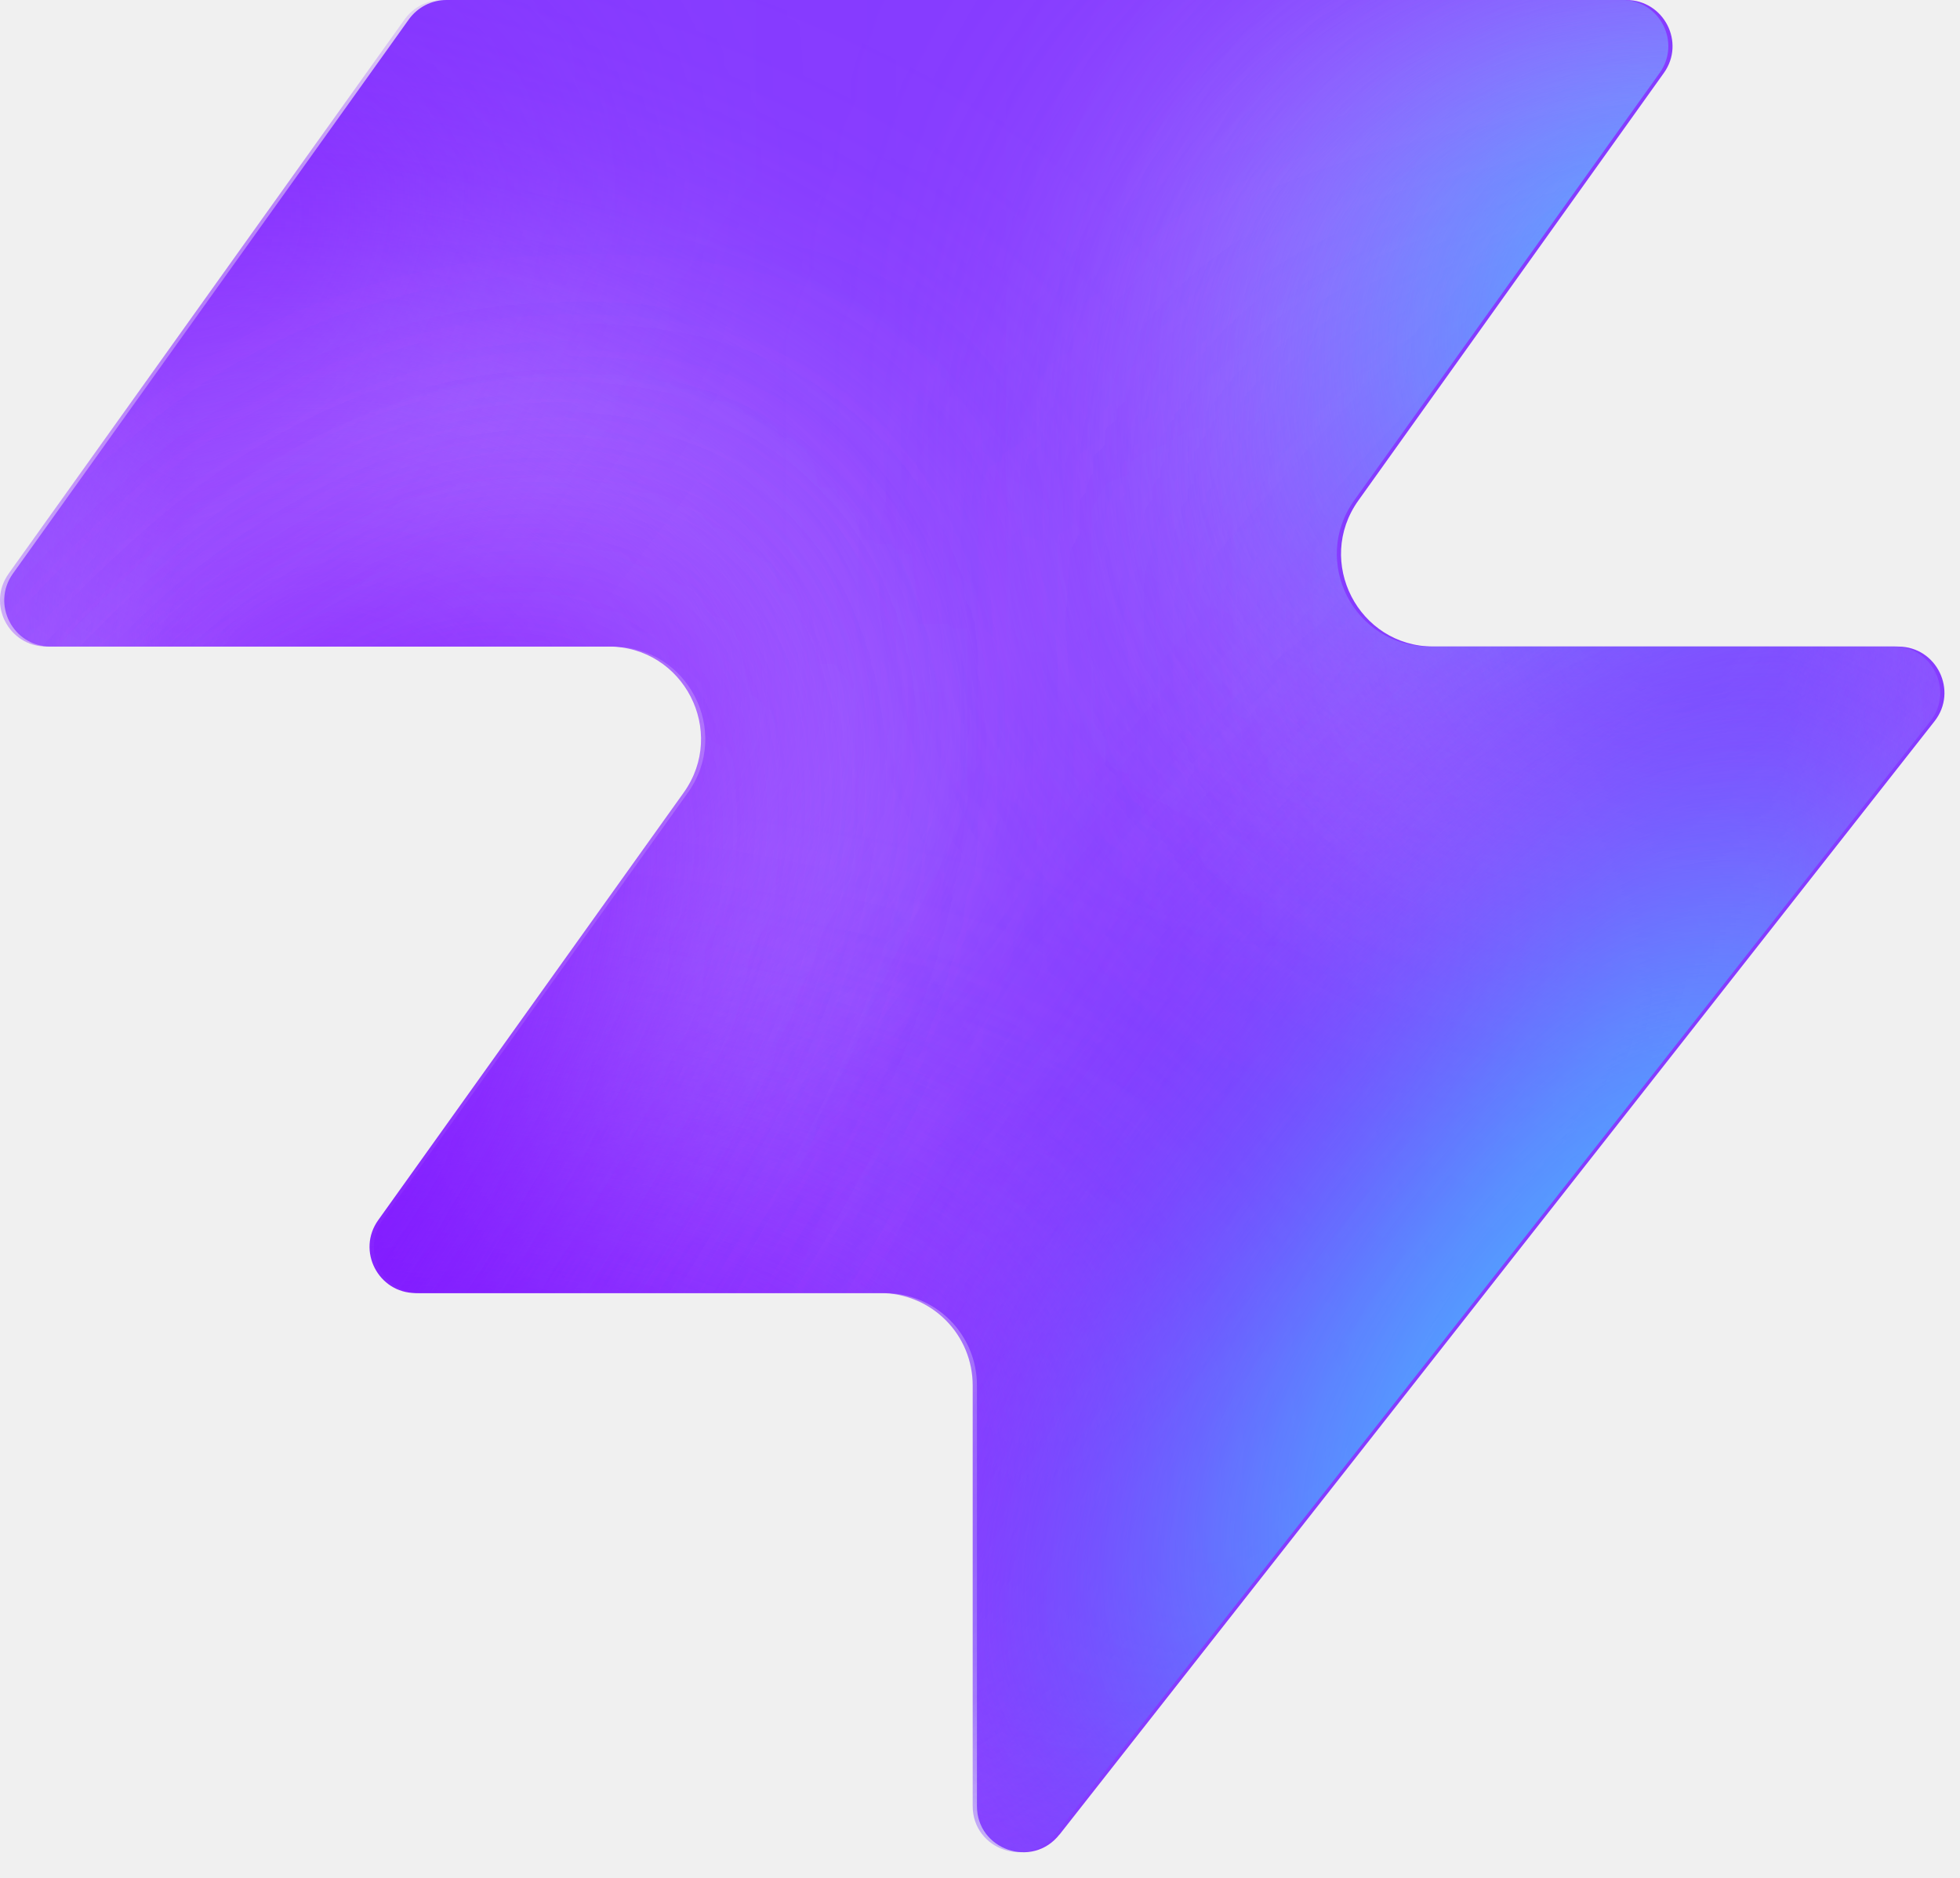
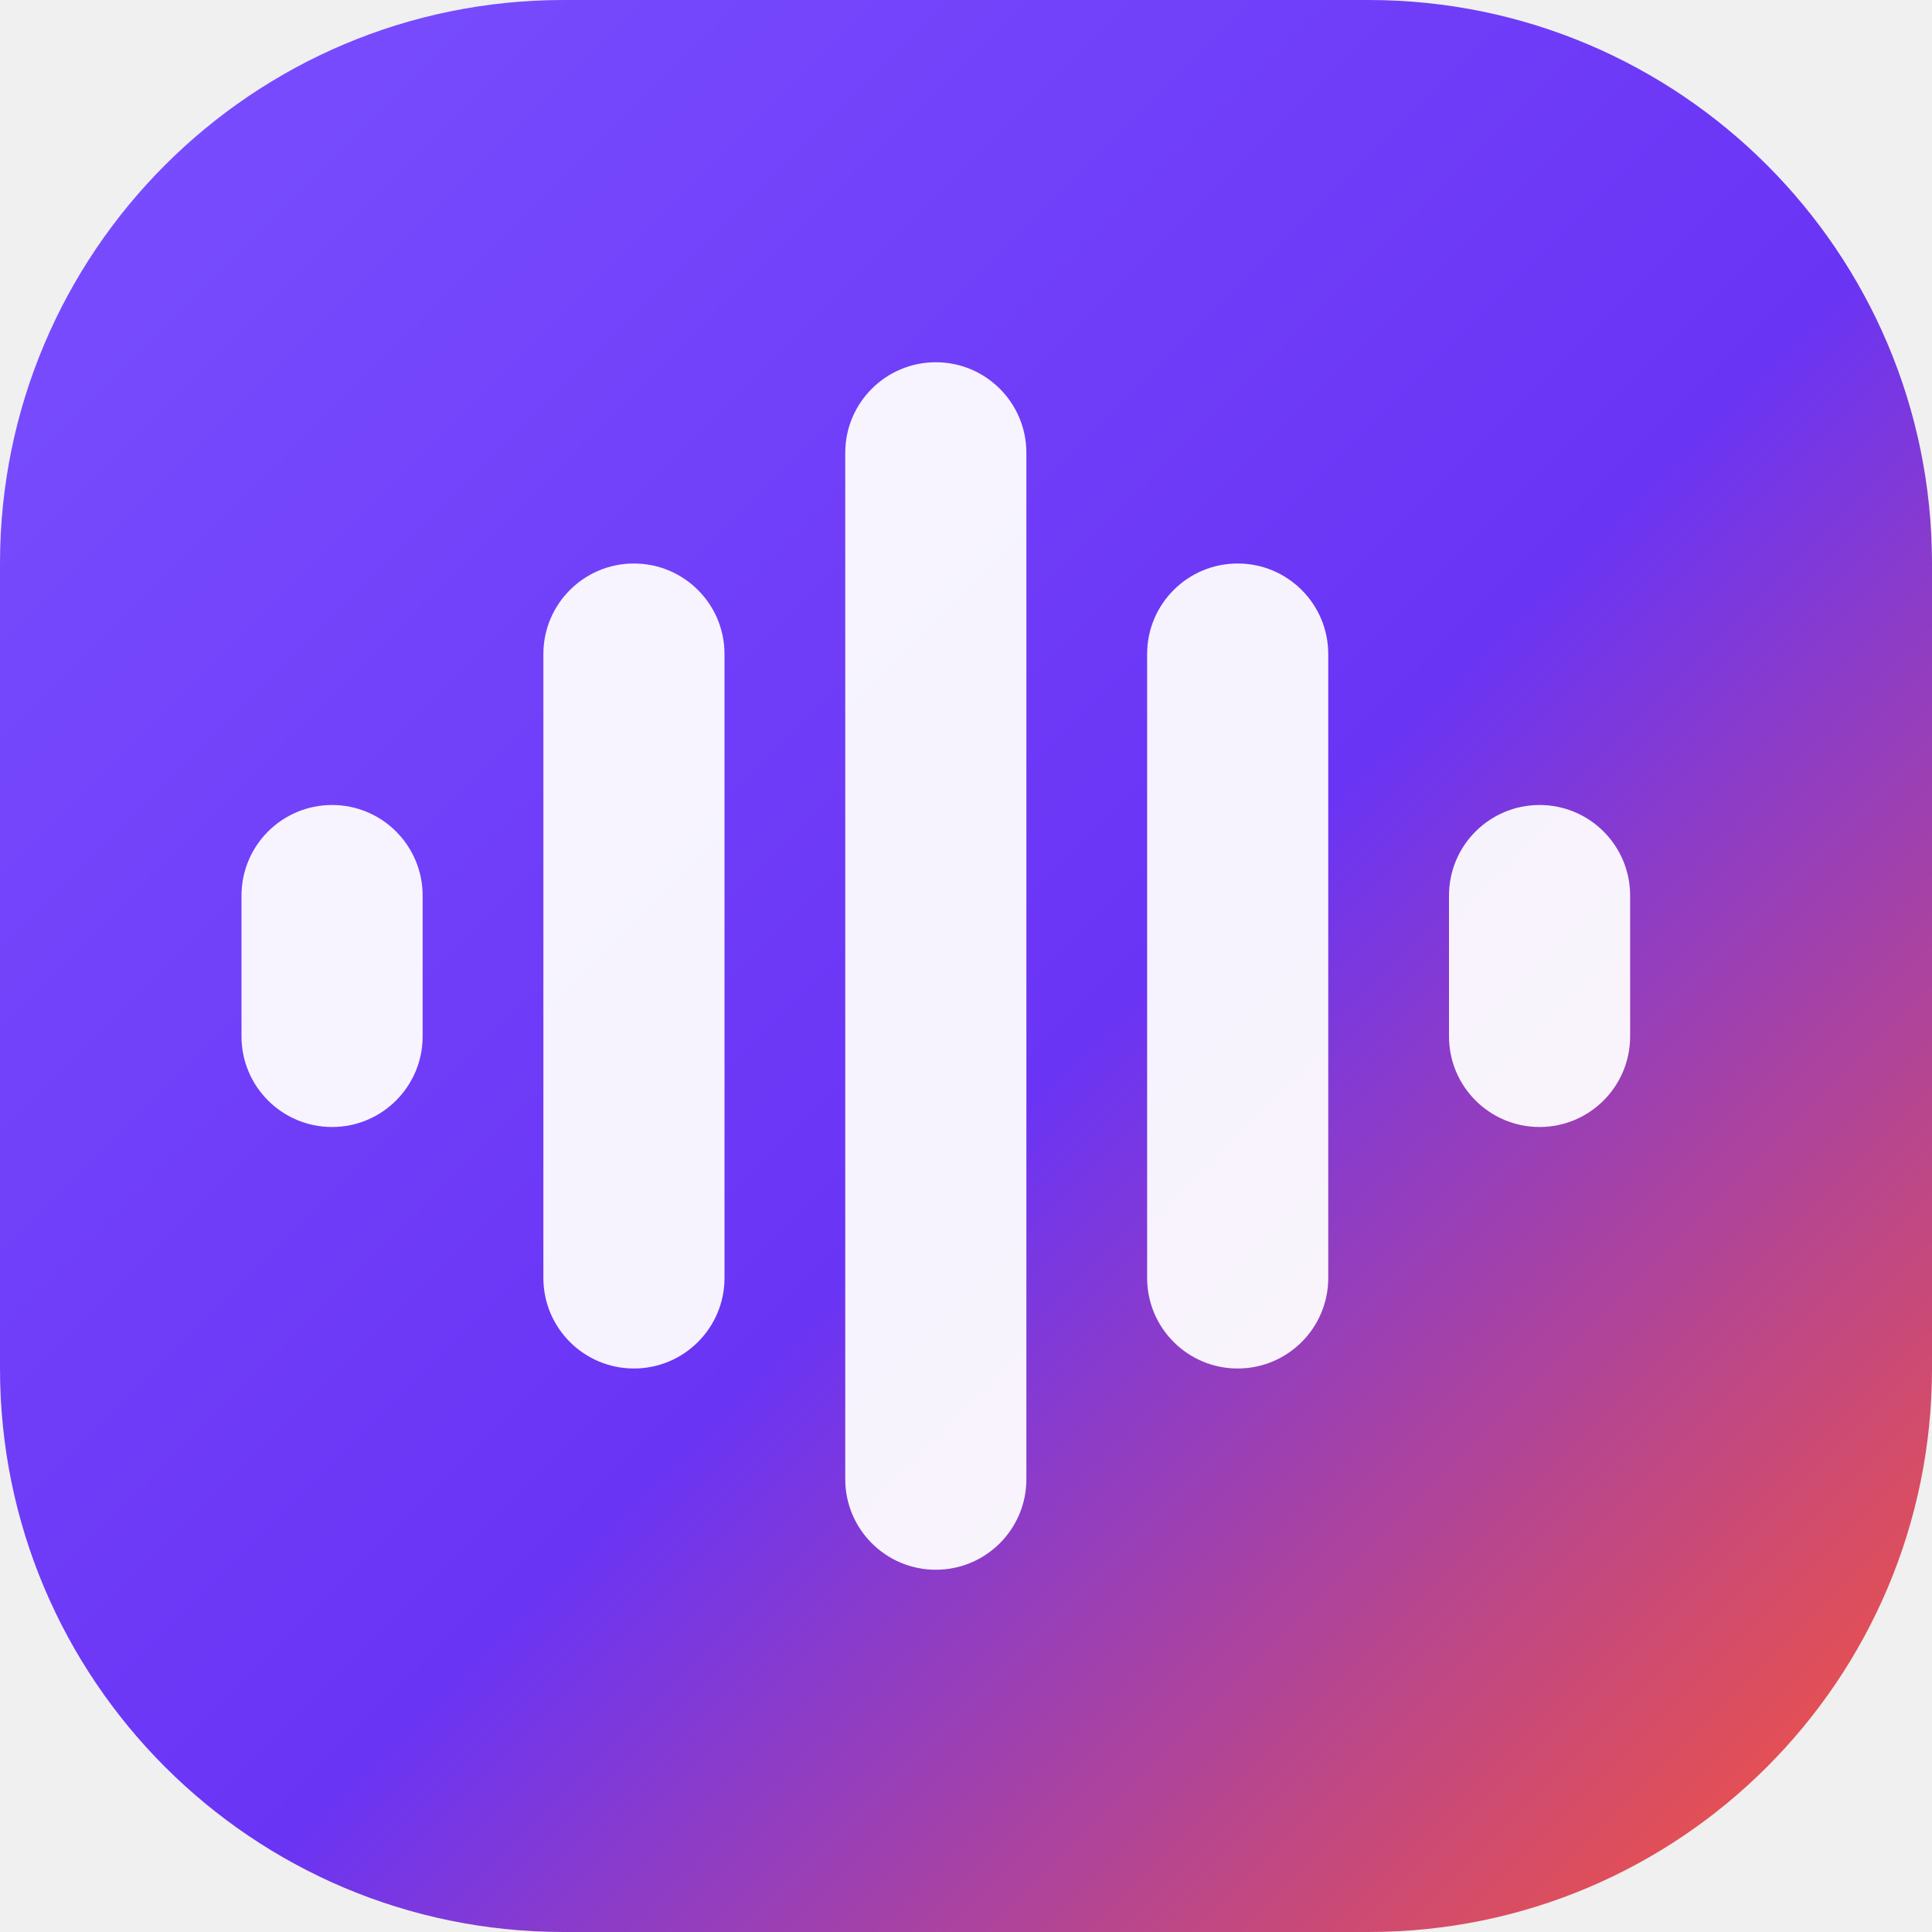
- <svg xmlns="http://www.w3.org/2000/svg" width="48" height="46" fill="none" viewBox="0 0 48 46">
-   <path fill="#863bff" d="M25.946 44.938c-.664.845-2.021.375-2.021-.698V33.937a2.26 2.26 0 0 0-2.262-2.262H10.287c-.92 0-1.456-1.04-.92-1.788l7.48-10.471c1.07-1.497 0-3.578-1.842-3.578H1.237c-.92 0-1.456-1.04-.92-1.788L10.013.474c.214-.297.556-.474.92-.474h28.894c.92 0 1.456 1.04.92 1.788l-7.48 10.471c-1.07 1.498 0 3.579 1.842 3.579h11.377c.943 0 1.473 1.088.89 1.83L25.947 44.94z" style="fill:#863bff;fill:color(display-p3 .525 .23 1);fill-opacity:1" />
-   <mask id="a" width="48" height="46" x="0" y="0" maskUnits="userSpaceOnUse" style="mask-type:alpha">
-     <path fill="#000" d="M25.842 44.938c-.664.844-2.021.375-2.021-.698V33.937a2.26 2.26 0 0 0-2.262-2.262H10.183c-.92 0-1.456-1.04-.92-1.788l7.48-10.471c1.07-1.498 0-3.579-1.842-3.579H1.133c-.92 0-1.456-1.04-.92-1.787L9.91.473c.214-.297.556-.474.92-.474h28.894c.92 0 1.456 1.04.92 1.788l-7.48 10.471c-1.07 1.498 0 3.578 1.842 3.578h11.377c.943 0 1.473 1.088.89 1.832L25.843 44.94z" style="fill:#000;fill-opacity:1" />
-   </mask>
-   <g mask="url(#a)">
-     <g filter="url(#b)">
-       <ellipse cx="5.508" cy="14.704" fill="#ede6ff" rx="5.508" ry="14.704" style="fill:#ede6ff;fill:color(display-p3 .927 .903 1);fill-opacity:1" transform="matrix(.00324 1 1 -.00324 -4.47 31.516)" />
-     </g>
-     <g filter="url(#c)">
-       <ellipse cx="10.399" cy="29.851" fill="#ede6ff" rx="10.399" ry="29.851" style="fill:#ede6ff;fill:color(display-p3 .927 .903 1);fill-opacity:1" transform="matrix(.00324 1 1 -.00324 -39.328 7.883)" />
-     </g>
-     <g filter="url(#d)">
-       <ellipse cx="5.508" cy="30.487" fill="#7e14ff" rx="5.508" ry="30.487" style="fill:#7e14ff;fill:color(display-p3 .492 .077 1);fill-opacity:1" transform="rotate(89.814 -25.913 -14.639)scale(1 -1)" />
-     </g>
-     <g filter="url(#e)">
-       <ellipse cx="5.508" cy="30.599" fill="#7e14ff" rx="5.508" ry="30.599" style="fill:#7e14ff;fill:color(display-p3 .492 .077 1);fill-opacity:1" transform="rotate(89.814 -32.644 -3.334)scale(1 -1)" />
-     </g>
-     <g filter="url(#f)">
-       <ellipse cx="5.508" cy="30.599" fill="#7e14ff" rx="5.508" ry="30.599" style="fill:#7e14ff;fill:color(display-p3 .492 .077 1);fill-opacity:1" transform="matrix(.00324 1 1 -.00324 -34.34 30.47)" />
-     </g>
-     <g filter="url(#g)">
-       <ellipse cx="14.072" cy="22.078" fill="#ede6ff" rx="14.072" ry="22.078" style="fill:#ede6ff;fill:color(display-p3 .927 .903 1);fill-opacity:1" transform="rotate(93.35 24.506 48.493)scale(-1 1)" />
-     </g>
-     <g filter="url(#h)">
-       <ellipse cx="3.47" cy="21.501" fill="#7e14ff" rx="3.47" ry="21.501" style="fill:#7e14ff;fill:color(display-p3 .492 .077 1);fill-opacity:1" transform="rotate(89.009 28.708 47.59)scale(-1 1)" />
-     </g>
-     <g filter="url(#i)">
-       <ellipse cx="3.47" cy="21.501" fill="#7e14ff" rx="3.47" ry="21.501" style="fill:#7e14ff;fill:color(display-p3 .492 .077 1);fill-opacity:1" transform="rotate(89.009 28.708 47.59)scale(-1 1)" />
-     </g>
-     <g filter="url(#j)">
-       <ellipse cx=".387" cy="8.972" fill="#7e14ff" rx="4.407" ry="29.108" style="fill:#7e14ff;fill:color(display-p3 .492 .077 1);fill-opacity:1" transform="rotate(39.51 .387 8.972)" />
-     </g>
-     <g filter="url(#k)">
-       <ellipse cx="47.523" cy="-6.092" fill="#7e14ff" rx="4.407" ry="29.108" style="fill:#7e14ff;fill:color(display-p3 .492 .077 1);fill-opacity:1" transform="rotate(37.892 47.523 -6.092)" />
-     </g>
-     <g filter="url(#l)">
-       <ellipse cx="41.412" cy="6.333" fill="#47bfff" rx="5.971" ry="9.665" style="fill:#47bfff;fill:color(display-p3 .28 .748 1);fill-opacity:1" transform="rotate(37.892 41.412 6.333)" />
-     </g>
-     <g filter="url(#m)">
-       <ellipse cx="-1.879" cy="38.332" fill="#7e14ff" rx="4.407" ry="29.108" style="fill:#7e14ff;fill:color(display-p3 .492 .077 1);fill-opacity:1" transform="rotate(37.892 -1.88 38.332)" />
-     </g>
-     <g filter="url(#n)">
-       <ellipse cx="-1.879" cy="38.332" fill="#7e14ff" rx="4.407" ry="29.108" style="fill:#7e14ff;fill:color(display-p3 .492 .077 1);fill-opacity:1" transform="rotate(37.892 -1.88 38.332)" />
-     </g>
-     <g filter="url(#o)">
-       <ellipse cx="35.651" cy="29.907" fill="#7e14ff" rx="4.407" ry="29.108" style="fill:#7e14ff;fill:color(display-p3 .492 .077 1);fill-opacity:1" transform="rotate(37.892 35.651 29.907)" />
-     </g>
-     <g filter="url(#p)">
-       <ellipse cx="38.418" cy="32.4" fill="#47bfff" rx="5.971" ry="15.297" style="fill:#47bfff;fill:color(display-p3 .28 .748 1);fill-opacity:1" transform="rotate(37.892 38.418 32.4)" />
-     </g>
+ <svg xmlns="http://www.w3.org/2000/svg" width="48" height="48" viewBox="0 0 48 48" fill="none">
+   <defs>
+     <linearGradient id="g" x1="0" y1="0" x2="48" y2="48" gradientUnits="userSpaceOnUse">
+       <stop stop-color="#7a50ff" />
+       <stop offset="0.55" stop-color="#6a34f5" />
+       <stop offset="1" stop-color="#ff5630" />
+     </linearGradient>
+   </defs>
+   <rect width="48" height="48" rx="14" fill="url(#g)" />
+   <g fill="#fff" fill-opacity="0.94">
+     <rect x="6" y="20" width="4.5" height="8" rx="2.25" />
+     <rect x="13.5" y="14" width="4.5" height="20" rx="2.25" />
+     <rect x="21" y="9" width="4.5" height="30" rx="2.25" />
+     <rect x="28.5" y="14" width="4.5" height="20" rx="2.25" />
+     <rect x="36" y="20" width="4.5" height="8" rx="2.25" />
  </g>
-   <defs>
-     <filter id="b" width="60.045" height="41.654" x="-19.77" y="16.149" color-interpolation-filters="sRGB" filterUnits="userSpaceOnUse">
-       <feFlood flood-opacity="0" result="BackgroundImageFix" />
-       <feBlend in="SourceGraphic" in2="BackgroundImageFix" result="shape" />
-       <feGaussianBlur result="effect1_foregroundBlur_2002_17158" stdDeviation="7.659" />
-     </filter>
-     <filter id="c" width="90.34" height="51.437" x="-54.613" y="-7.533" color-interpolation-filters="sRGB" filterUnits="userSpaceOnUse">
-       <feFlood flood-opacity="0" result="BackgroundImageFix" />
-       <feBlend in="SourceGraphic" in2="BackgroundImageFix" result="shape" />
-       <feGaussianBlur result="effect1_foregroundBlur_2002_17158" stdDeviation="7.659" />
-     </filter>
-     <filter id="d" width="79.355" height="29.4" x="-49.64" y="2.03" color-interpolation-filters="sRGB" filterUnits="userSpaceOnUse">
-       <feFlood flood-opacity="0" result="BackgroundImageFix" />
-       <feBlend in="SourceGraphic" in2="BackgroundImageFix" result="shape" />
-       <feGaussianBlur result="effect1_foregroundBlur_2002_17158" stdDeviation="4.596" />
-     </filter>
-     <filter id="e" width="79.579" height="29.4" x="-45.045" y="20.029" color-interpolation-filters="sRGB" filterUnits="userSpaceOnUse">
-       <feFlood flood-opacity="0" result="BackgroundImageFix" />
-       <feBlend in="SourceGraphic" in2="BackgroundImageFix" result="shape" />
-       <feGaussianBlur result="effect1_foregroundBlur_2002_17158" stdDeviation="4.596" />
-     </filter>
-     <filter id="f" width="79.579" height="29.4" x="-43.513" y="21.178" color-interpolation-filters="sRGB" filterUnits="userSpaceOnUse">
-       <feFlood flood-opacity="0" result="BackgroundImageFix" />
-       <feBlend in="SourceGraphic" in2="BackgroundImageFix" result="shape" />
-       <feGaussianBlur result="effect1_foregroundBlur_2002_17158" stdDeviation="4.596" />
-     </filter>
-     <filter id="g" width="74.749" height="58.852" x="15.756" y="-17.901" color-interpolation-filters="sRGB" filterUnits="userSpaceOnUse">
-       <feFlood flood-opacity="0" result="BackgroundImageFix" />
-       <feBlend in="SourceGraphic" in2="BackgroundImageFix" result="shape" />
-       <feGaussianBlur result="effect1_foregroundBlur_2002_17158" stdDeviation="7.659" />
-     </filter>
-     <filter id="h" width="61.377" height="25.362" x="23.548" y="2.284" color-interpolation-filters="sRGB" filterUnits="userSpaceOnUse">
-       <feFlood flood-opacity="0" result="BackgroundImageFix" />
-       <feBlend in="SourceGraphic" in2="BackgroundImageFix" result="shape" />
-       <feGaussianBlur result="effect1_foregroundBlur_2002_17158" stdDeviation="4.596" />
-     </filter>
-     <filter id="i" width="61.377" height="25.362" x="23.548" y="2.284" color-interpolation-filters="sRGB" filterUnits="userSpaceOnUse">
-       <feFlood flood-opacity="0" result="BackgroundImageFix" />
-       <feBlend in="SourceGraphic" in2="BackgroundImageFix" result="shape" />
-       <feGaussianBlur result="effect1_foregroundBlur_2002_17158" stdDeviation="4.596" />
-     </filter>
-     <filter id="j" width="56.045" height="63.649" x="-27.636" y="-22.853" color-interpolation-filters="sRGB" filterUnits="userSpaceOnUse">
-       <feFlood flood-opacity="0" result="BackgroundImageFix" />
-       <feBlend in="SourceGraphic" in2="BackgroundImageFix" result="shape" />
-       <feGaussianBlur result="effect1_foregroundBlur_2002_17158" stdDeviation="4.596" />
-     </filter>
-     <filter id="k" width="54.814" height="64.646" x="20.116" y="-38.415" color-interpolation-filters="sRGB" filterUnits="userSpaceOnUse">
-       <feFlood flood-opacity="0" result="BackgroundImageFix" />
-       <feBlend in="SourceGraphic" in2="BackgroundImageFix" result="shape" />
-       <feGaussianBlur result="effect1_foregroundBlur_2002_17158" stdDeviation="4.596" />
-     </filter>
-     <filter id="l" width="33.541" height="35.313" x="24.641" y="-11.323" color-interpolation-filters="sRGB" filterUnits="userSpaceOnUse">
-       <feFlood flood-opacity="0" result="BackgroundImageFix" />
-       <feBlend in="SourceGraphic" in2="BackgroundImageFix" result="shape" />
-       <feGaussianBlur result="effect1_foregroundBlur_2002_17158" stdDeviation="4.596" />
-     </filter>
-     <filter id="m" width="54.814" height="64.646" x="-29.286" y="6.009" color-interpolation-filters="sRGB" filterUnits="userSpaceOnUse">
-       <feFlood flood-opacity="0" result="BackgroundImageFix" />
-       <feBlend in="SourceGraphic" in2="BackgroundImageFix" result="shape" />
-       <feGaussianBlur result="effect1_foregroundBlur_2002_17158" stdDeviation="4.596" />
-     </filter>
-     <filter id="n" width="54.814" height="64.646" x="-29.286" y="6.009" color-interpolation-filters="sRGB" filterUnits="userSpaceOnUse">
-       <feFlood flood-opacity="0" result="BackgroundImageFix" />
-       <feBlend in="SourceGraphic" in2="BackgroundImageFix" result="shape" />
-       <feGaussianBlur result="effect1_foregroundBlur_2002_17158" stdDeviation="4.596" />
-     </filter>
-     <filter id="o" width="54.814" height="64.646" x="8.244" y="-2.416" color-interpolation-filters="sRGB" filterUnits="userSpaceOnUse">
-       <feFlood flood-opacity="0" result="BackgroundImageFix" />
-       <feBlend in="SourceGraphic" in2="BackgroundImageFix" result="shape" />
-       <feGaussianBlur result="effect1_foregroundBlur_2002_17158" stdDeviation="4.596" />
-     </filter>
-     <filter id="p" width="39.409" height="43.623" x="18.713" y="10.588" color-interpolation-filters="sRGB" filterUnits="userSpaceOnUse">
-       <feFlood flood-opacity="0" result="BackgroundImageFix" />
-       <feBlend in="SourceGraphic" in2="BackgroundImageFix" result="shape" />
-       <feGaussianBlur result="effect1_foregroundBlur_2002_17158" stdDeviation="4.596" />
-     </filter>
-   </defs>
</svg>
